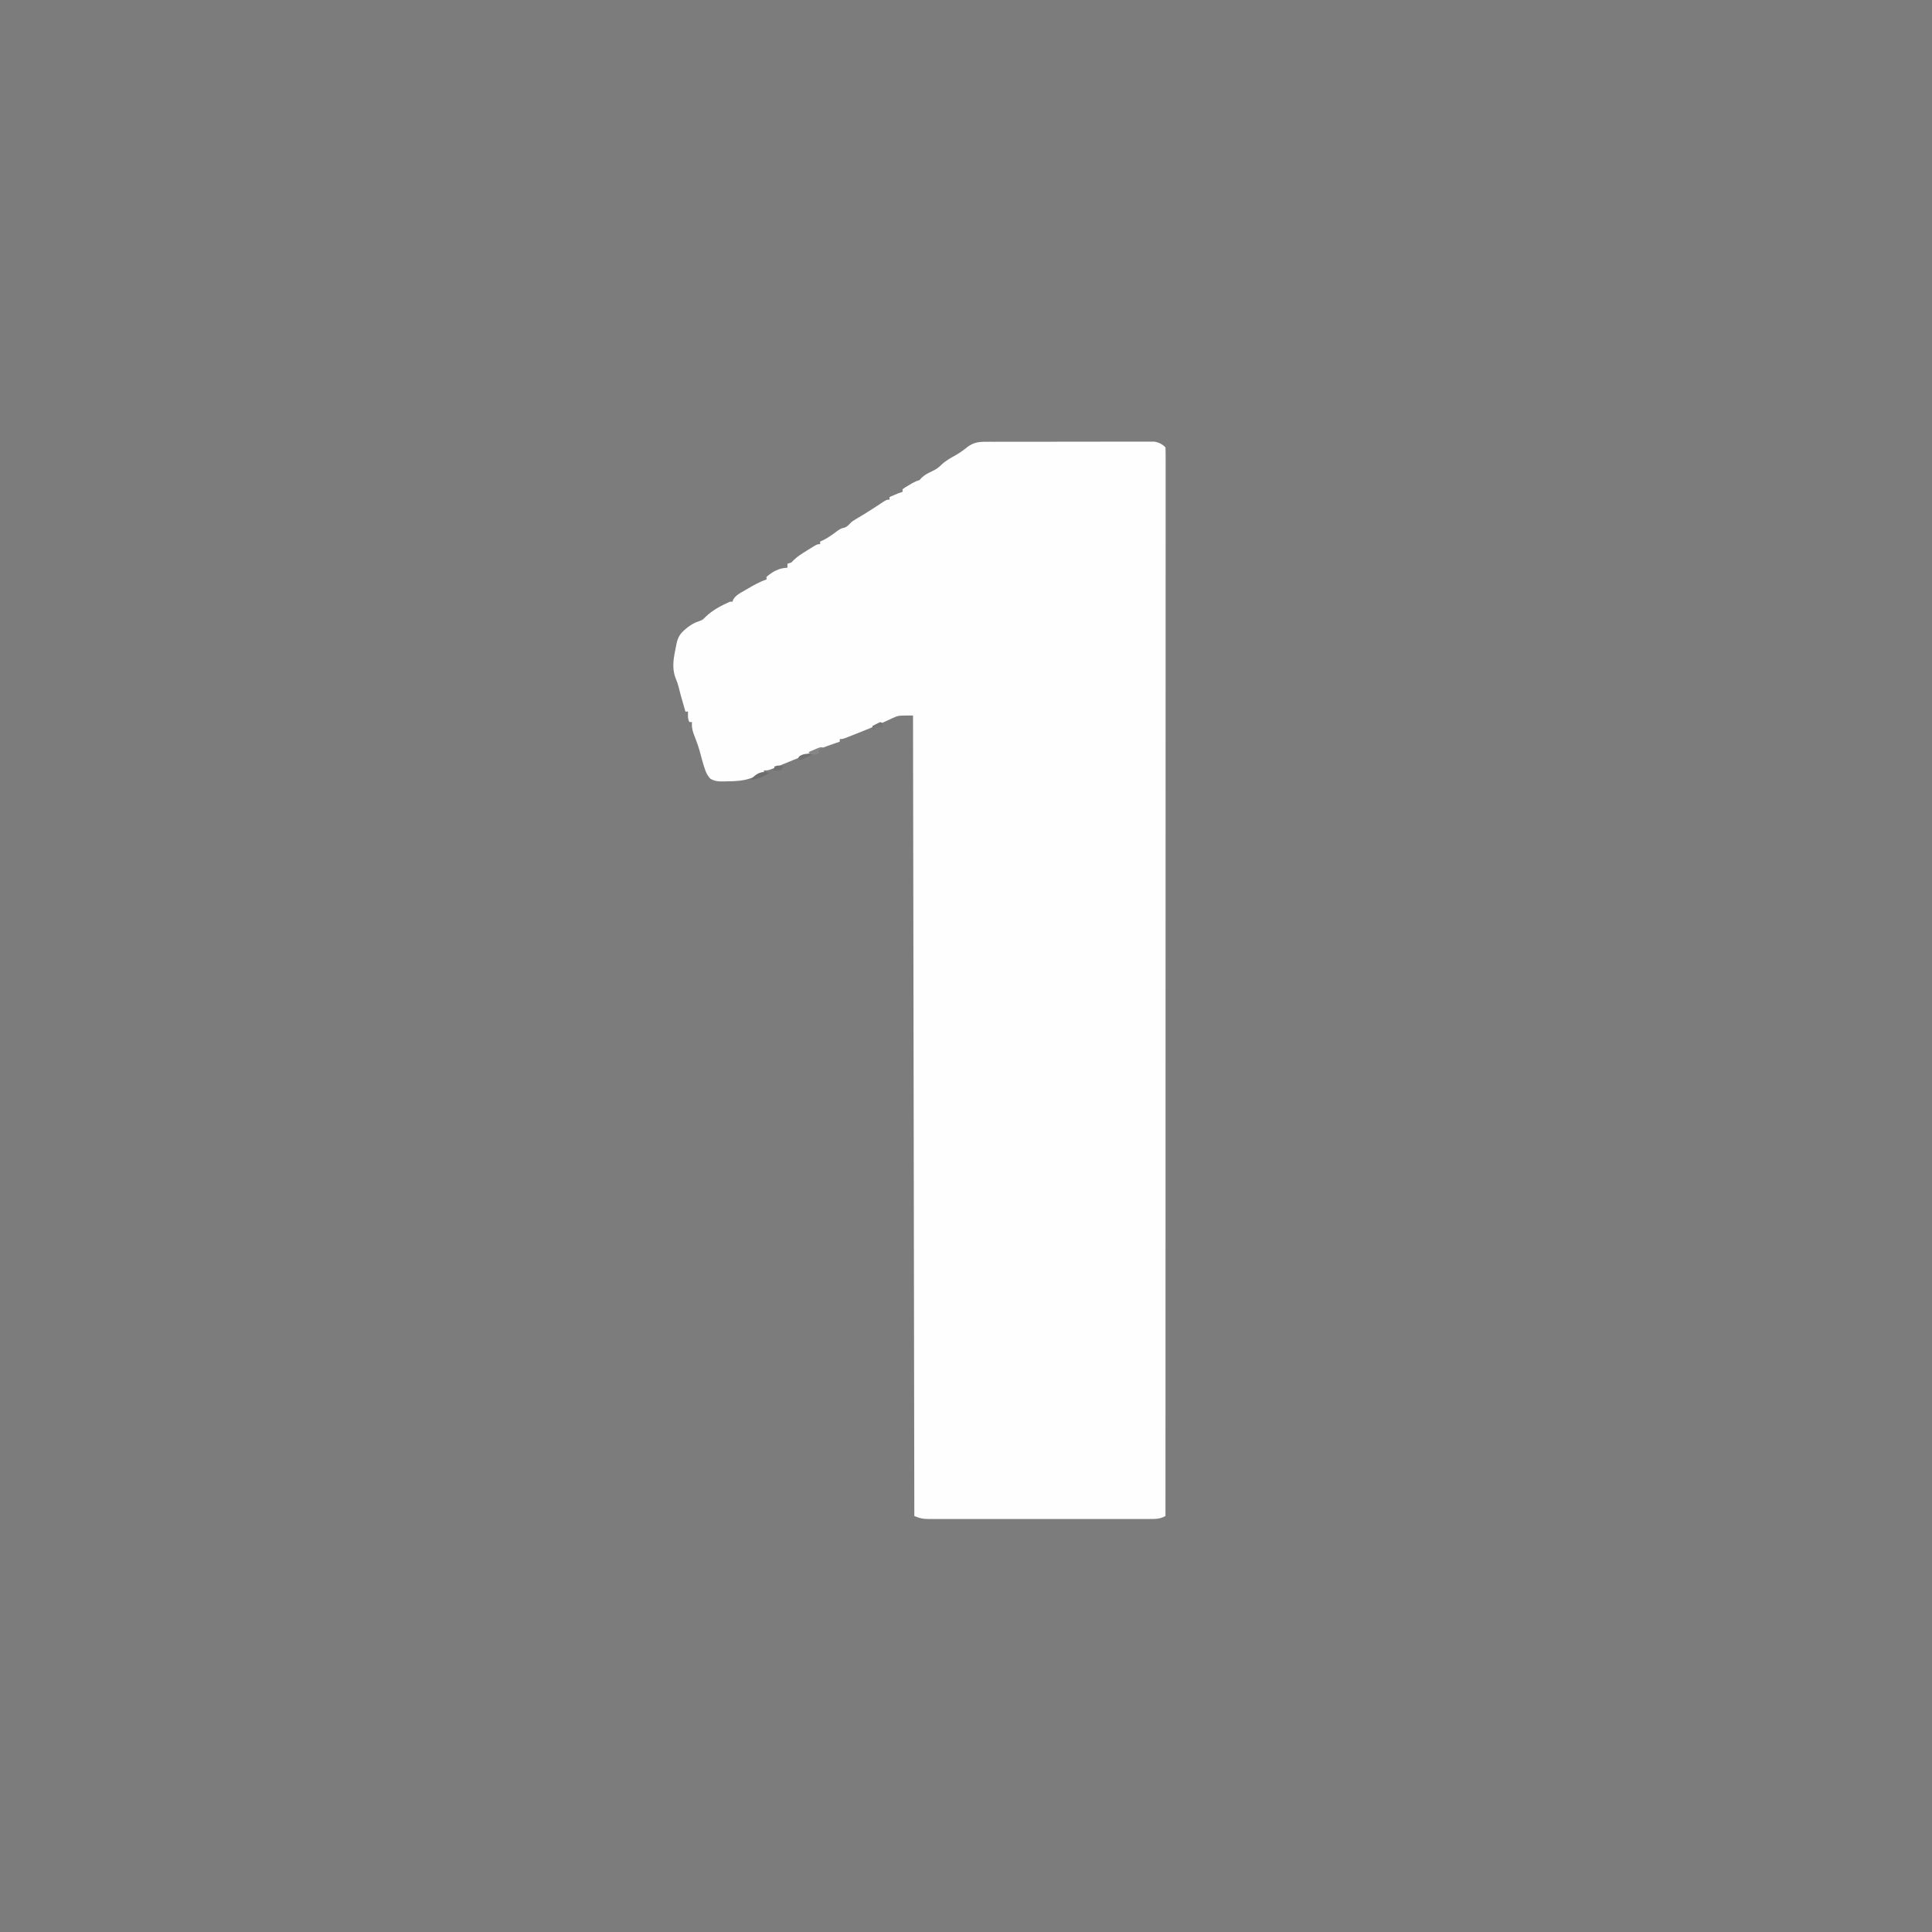
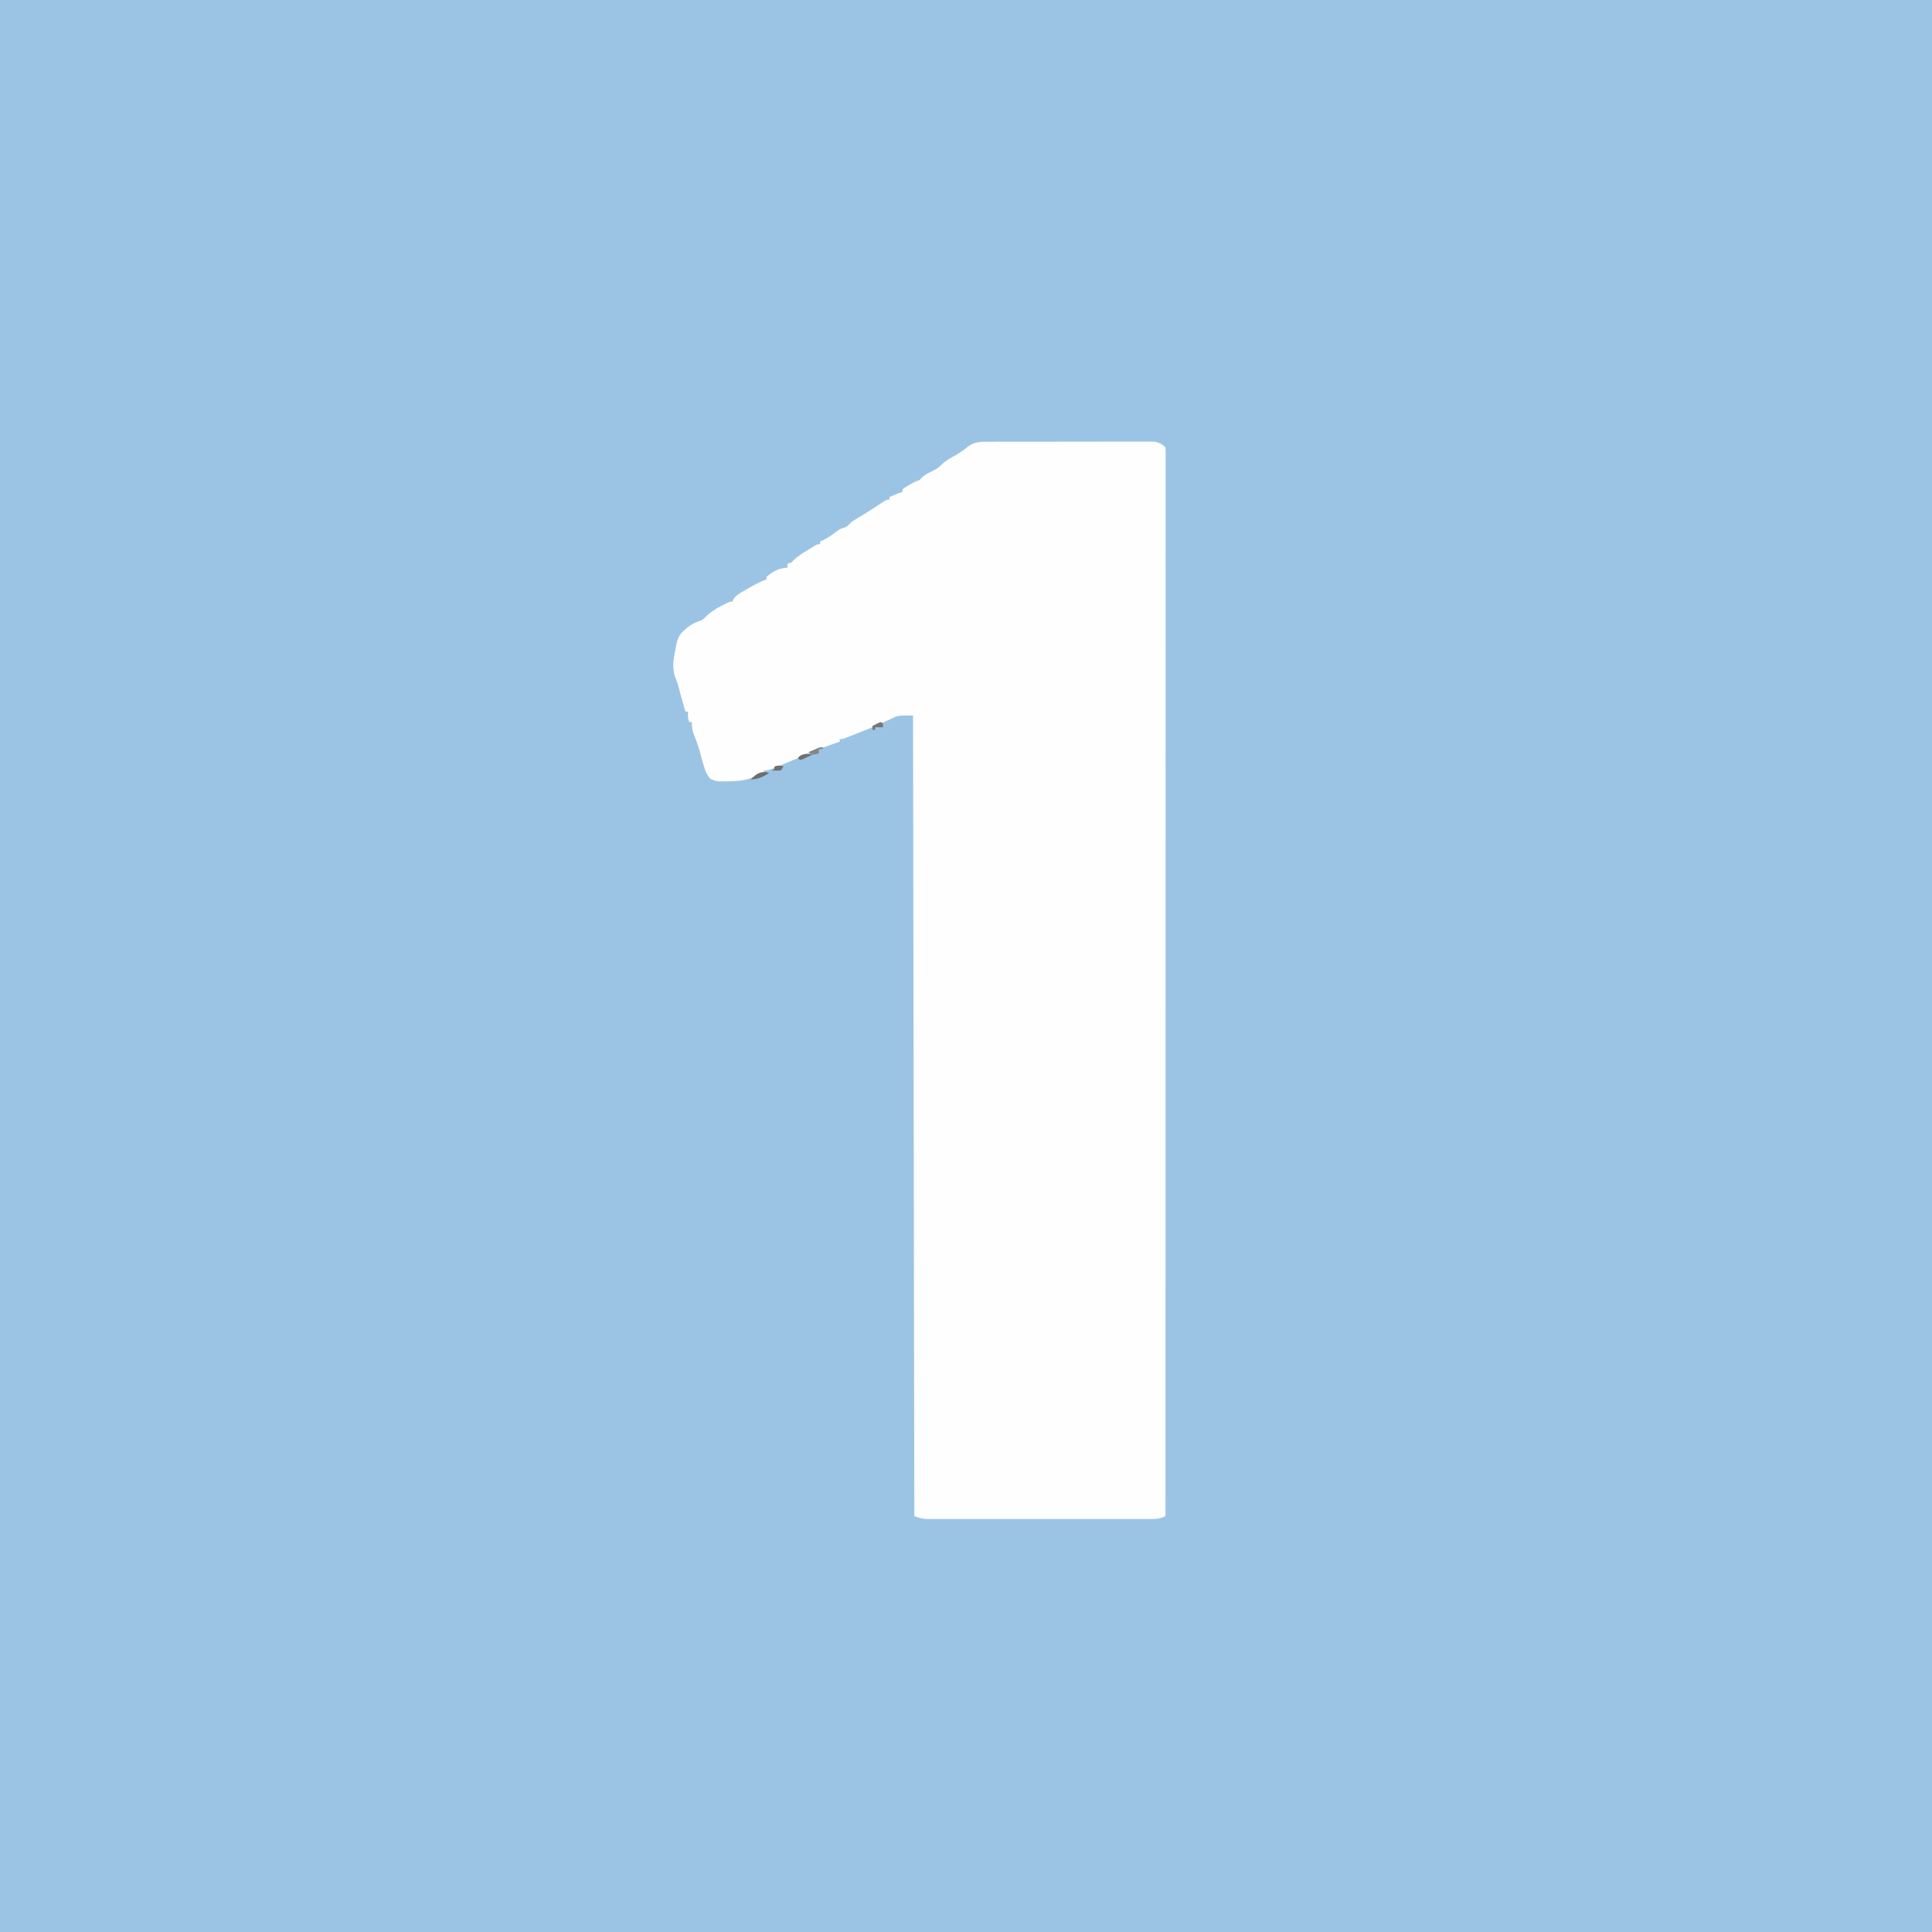
<svg xmlns="http://www.w3.org/2000/svg" version="1.1" width="1477" height="1477">
-   <path d="M0 0 C487.41 0 974.82 0 1477 0 C1477 487.41 1477 974.82 1477 1477 C989.59 1477 502.18 1477 0 1477 C0 989.59 0 502.18 0 0 Z " fill="#7C7C7C" transform="translate(0,0)" />
+   <path d="M0 0 C487.41 0 974.82 0 1477 0 C1477 487.41 1477 974.82 1477 1477 C989.59 1477 502.18 1477 0 1477 C0 989.59 0 502.18 0 0 Z " fill="#9BC4E4" transform="translate(0,0)" />
  <path d="M0 0 C1.161 -0.007 2.322 -0.014 3.518 -0.021 C4.782 -0.019 6.047 -0.017 7.35 -0.014 C8.702 -0.018 10.054 -0.023 11.406 -0.029 C15.071 -0.043 18.737 -0.043 22.402 -0.041 C25.464 -0.04 28.525 -0.045 31.587 -0.049 C38.81 -0.061 46.033 -0.061 53.256 -0.055 C60.705 -0.049 68.153 -0.061 75.602 -0.083 C82.001 -0.1 88.4 -0.106 94.8 -0.103 C98.62 -0.101 102.44 -0.104 106.26 -0.118 C109.852 -0.13 113.444 -0.128 117.036 -0.115 C118.98 -0.112 120.925 -0.123 122.869 -0.135 C124.03 -0.128 125.191 -0.121 126.387 -0.114 C126.89 -0.114 126.89 -0.114 129.437 -0.114 C132.965 0.366 135.659 1.726 138.193 4.261 C138.291 6.046 138.318 7.835 138.318 9.624 C138.319 10.21 138.319 10.21 138.324 13.179 C138.322 14.487 138.319 15.795 138.316 17.143 C138.317 18.538 138.318 19.932 138.32 21.327 C138.323 25.194 138.32 29.061 138.316 32.928 C138.312 37.122 138.315 41.316 138.316 45.51 C138.318 52.872 138.317 60.234 138.313 67.596 C138.307 78.543 138.306 89.49 138.307 100.437 C138.308 118.848 138.305 137.26 138.299 155.671 C138.293 173.91 138.289 192.149 138.288 210.388 C138.288 211.521 138.288 212.653 138.288 213.82 C138.288 219.572 138.287 225.323 138.287 231.075 C138.285 271.848 138.278 312.622 138.269 353.396 C138.26 393.016 138.253 432.636 138.248 472.256 C138.248 473.476 138.248 474.697 138.248 475.954 C138.247 488.211 138.245 500.467 138.244 512.724 C138.242 537.693 138.239 562.663 138.236 587.632 C138.236 588.78 138.235 589.929 138.235 591.111 C138.226 667.828 138.21 744.544 138.193 821.261 C134.348 823.373 131.114 823.542 126.799 823.515 C126.051 823.518 125.304 823.521 124.534 823.524 C122.029 823.532 119.525 823.526 117.02 823.519 C115.224 823.522 113.429 823.526 111.634 823.53 C106.755 823.539 101.877 823.536 96.999 823.529 C91.897 823.524 86.794 823.529 81.692 823.532 C73.121 823.536 64.551 823.531 55.98 823.521 C46.07 823.511 36.16 823.514 26.25 823.525 C17.745 823.534 9.24 823.535 0.734 823.53 C-4.347 823.527 -9.428 823.527 -14.509 823.533 C-19.287 823.539 -24.065 823.535 -28.843 823.523 C-30.597 823.521 -32.351 823.522 -34.105 823.526 C-36.498 823.531 -38.891 823.525 -41.285 823.515 C-41.98 823.519 -42.674 823.524 -43.39 823.528 C-47.593 823.494 -49.726 822.893 -53.807 821.261 C-54.137 619.301 -54.467 417.341 -54.807 209.261 C-66.056 209.261 -66.056 209.261 -69.744 210.948 C-70.132 211.125 -70.132 211.125 -72.094 212.02 C-73.826 212.812 -75.556 213.609 -77.283 214.411 C-84.058 217.538 -90.916 220.369 -97.869 223.073 C-98.9 223.48 -99.93 223.887 -100.992 224.306 C-101.974 224.689 -102.955 225.073 -103.967 225.468 C-104.85 225.813 -105.733 226.158 -106.643 226.514 C-108.807 227.261 -108.807 227.261 -110.807 227.261 C-110.807 227.921 -110.807 228.581 -110.807 229.261 C-111.906 229.636 -113.006 230.011 -114.139 230.397 C-121.706 233.007 -129.111 235.697 -136.357 239.12 C-139.474 240.572 -142.648 241.829 -145.85 243.081 C-148.281 244.051 -150.695 245.049 -153.107 246.065 C-153.489 246.225 -153.489 246.225 -155.419 247.035 C-156.95 247.677 -158.479 248.324 -160.006 248.975 C-165.472 251.261 -165.472 251.261 -168.807 251.261 C-168.807 251.921 -168.807 252.581 -168.807 253.261 C-170.867 254.078 -172.93 254.89 -174.994 255.698 C-175.568 255.924 -175.568 255.924 -178.475 257.069 C-184.634 259.272 -190.317 259.503 -196.807 259.573 C-197.251 259.588 -197.251 259.588 -199.502 259.661 C-203.641 259.701 -206.146 259.637 -209.799 257.558 C-211.936 255.112 -212.926 253.274 -213.932 250.198 C-214.255 249.224 -214.579 248.249 -214.912 247.245 C-216.006 243.594 -216.992 239.923 -217.947 236.233 C-219.306 231.535 -221.071 226.991 -222.818 222.425 C-223.74 219.473 -224.019 217.32 -223.807 214.261 C-224.467 214.261 -225.127 214.261 -225.807 214.261 C-227.161 211.552 -226.872 209.251 -226.807 206.261 C-227.467 206.261 -228.127 206.261 -228.807 206.261 C-232.772 192.553 -232.772 192.553 -233.869 187.886 C-234.575 185.158 -235.342 182.94 -236.432 180.386 C-239.372 172.544 -237.74 164.927 -236.119 156.948 C-235.971 156.171 -235.822 155.394 -235.67 154.593 C-234.529 149.44 -232.994 146.722 -228.807 143.261 C-228.508 143.011 -228.508 143.011 -226.998 141.749 C-224.208 139.735 -221.996 138.321 -218.682 137.261 C-215.807 136.261 -215.807 136.261 -213.557 134.011 C-208.376 128.83 -201.463 125.256 -194.807 122.261 C-194.147 122.261 -193.487 122.261 -192.807 122.261 C-192.626 121.695 -192.446 121.129 -192.26 120.546 C-190.117 117.176 -186.946 115.627 -183.557 113.698 C-183.229 113.505 -183.229 113.505 -181.568 112.528 C-176.806 109.749 -172.053 107.01 -166.807 105.261 C-166.807 104.601 -166.807 103.941 -166.807 103.261 C-161.877 99.047 -157.291 96.537 -150.807 96.261 C-150.807 95.271 -150.807 94.281 -150.807 93.261 C-149.817 92.931 -148.827 92.601 -147.807 92.261 C-147.252 91.688 -146.698 91.116 -146.127 90.526 C-142.975 87.449 -139.421 85.312 -135.682 83.011 C-135.317 82.781 -135.317 82.781 -133.475 81.62 C-128.066 78.261 -128.066 78.261 -125.807 78.261 C-125.807 77.601 -125.807 76.941 -125.807 76.261 C-125.023 75.91 -124.239 75.559 -123.432 75.198 C-119.362 73.193 -115.814 70.472 -112.174 67.784 C-109.807 66.261 -109.807 66.261 -107.752 65.8 C-105 65.037 -103.788 63.29 -101.807 61.261 C-99.882 59.98 -97.919 58.755 -95.932 57.573 C-94.781 56.883 -93.631 56.192 -92.482 55.499 C-91.885 55.139 -91.288 54.779 -90.672 54.408 C-86.827 52.044 -83.062 49.55 -79.301 47.055 C-75.025 44.261 -75.025 44.261 -72.807 44.261 C-72.807 43.601 -72.807 42.941 -72.807 42.261 C-66.182 39.386 -66.182 39.386 -62.807 38.261 C-62.807 37.601 -62.807 36.941 -62.807 36.261 C-60.725 34.788 -60.725 34.788 -57.994 33.198 C-57.101 32.671 -56.207 32.144 -55.287 31.601 C-52.807 30.261 -52.807 30.261 -49.807 29.261 C-49.291 28.683 -48.775 28.106 -48.244 27.511 C-45.812 25.266 -43.839 24.22 -40.869 22.823 C-37.794 21.355 -35.863 20.317 -33.432 17.886 C-29.98 14.434 -26.051 12.418 -21.814 10.034 C-18.525 8.095 -15.576 5.934 -12.623 3.522 C-8.57 0.707 -4.874 0.01 0 0 Z " fill="#FEFEFE" transform="translate(752.8066,337.7393)" />
  <path d="M0 0 C-4.841 3.062 -8.293 4.534 -14 5 C-10.228 0.648 -5.777 -2.222 0 0 Z " fill="#6D6D6D" transform="translate(588,591)" />
  <path d="M0 0 C-1.32 0.33 -2.64 0.66 -4 1 C-4 1.99 -4 2.98 -4 4 C-6.312 4.625 -6.312 4.625 -9 5 C-9.99 4.34 -10.98 3.68 -12 3 C-10.379 2.303 -8.753 1.618 -7.125 0.938 C-6.22 0.555 -5.315 0.172 -4.383 -0.223 C-2 -1 -2 -1 0 0 Z " fill="#868686" transform="translate(630,572)" />
  <path d="M0 0 C-1.454 0.697 -2.913 1.382 -4.375 2.062 C-5.187 2.445 -5.999 2.828 -6.836 3.223 C-7.55 3.479 -8.264 3.736 -9 4 C-9.66 3.67 -10.32 3.34 -11 3 C-10 1 -10 1 -7.188 -0.188 C-4.021 -0.995 -2.985 -0.913 0 0 Z " fill="#707070" transform="translate(621,577)" />
  <path d="M0 0 C0.66 0.33 1.32 0.66 2 1 C2 1.99 2 2.98 2 4 C0.02 4 -1.96 4 -4 4 C-4 4.66 -4 5.32 -4 6 C-4.66 6 -5.32 6 -6 6 C-6 5.01 -6 4.02 -6 3 C-4.035 1.932 -2.031 0.934 0 0 Z " fill="#767676" transform="translate(673,552)" />
  <path d="M0 0 C-0.33 0.495 -0.33 0.495 -2 3 C-5.625 3.188 -5.625 3.188 -9 3 C-8.34 2.67 -7.68 2.34 -7 2 C-7 1.34 -7 0.68 -7 0 C-3.867 -1.044 -3.01 -0.934 0 0 Z " fill="#707070" transform="translate(599,586)" />
</svg>
